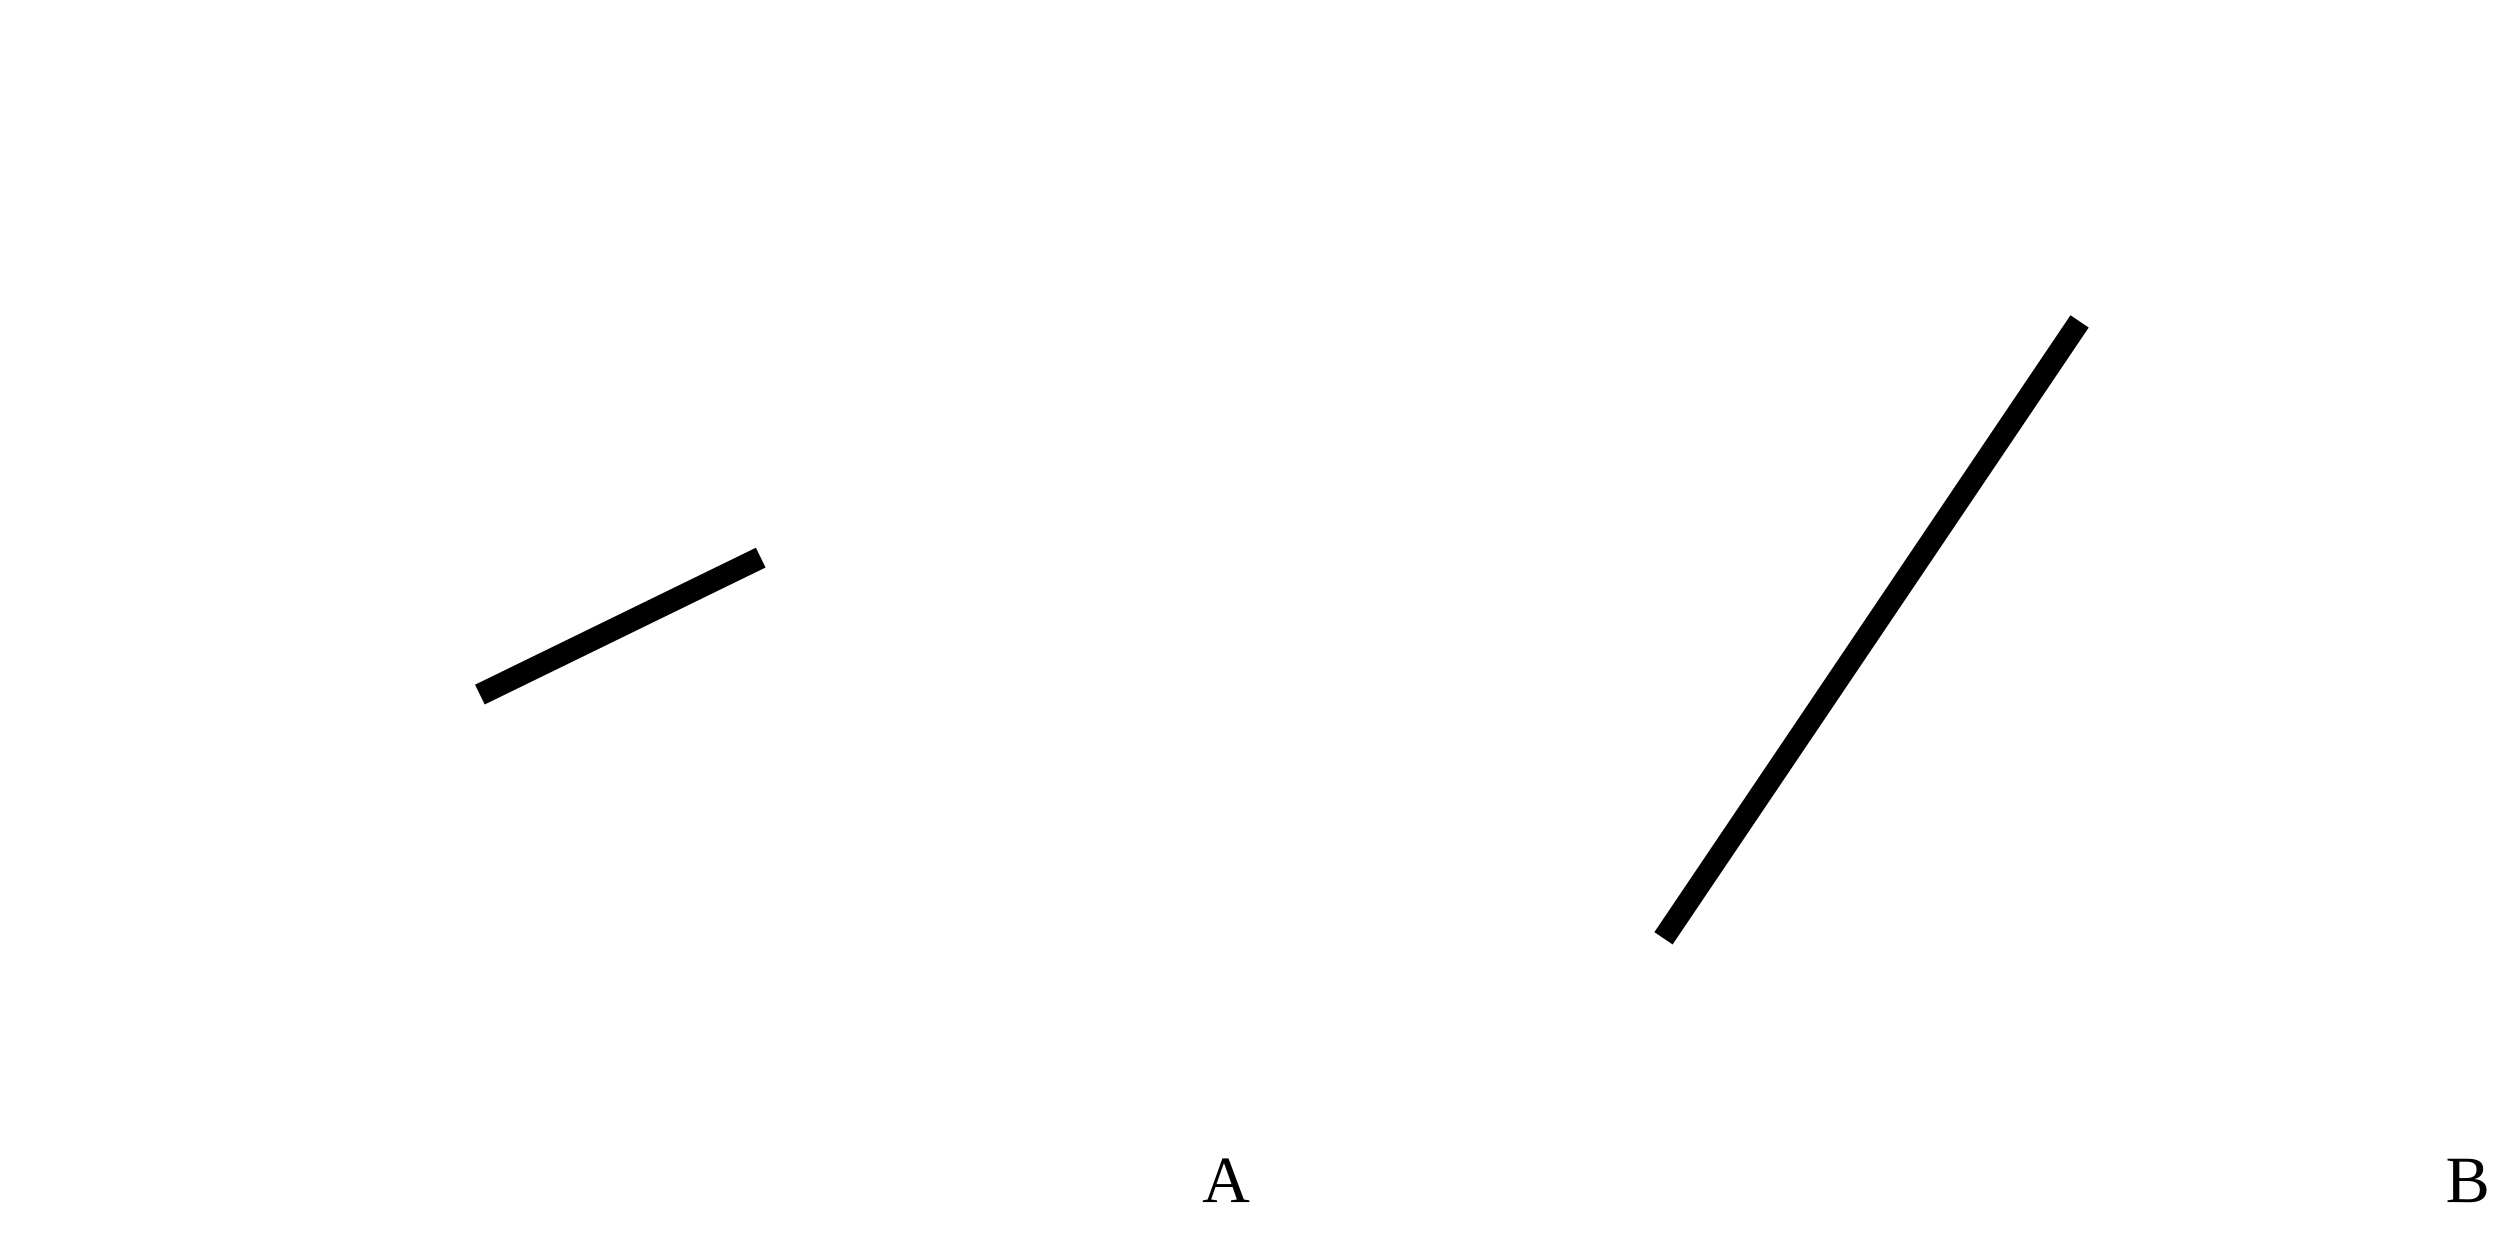
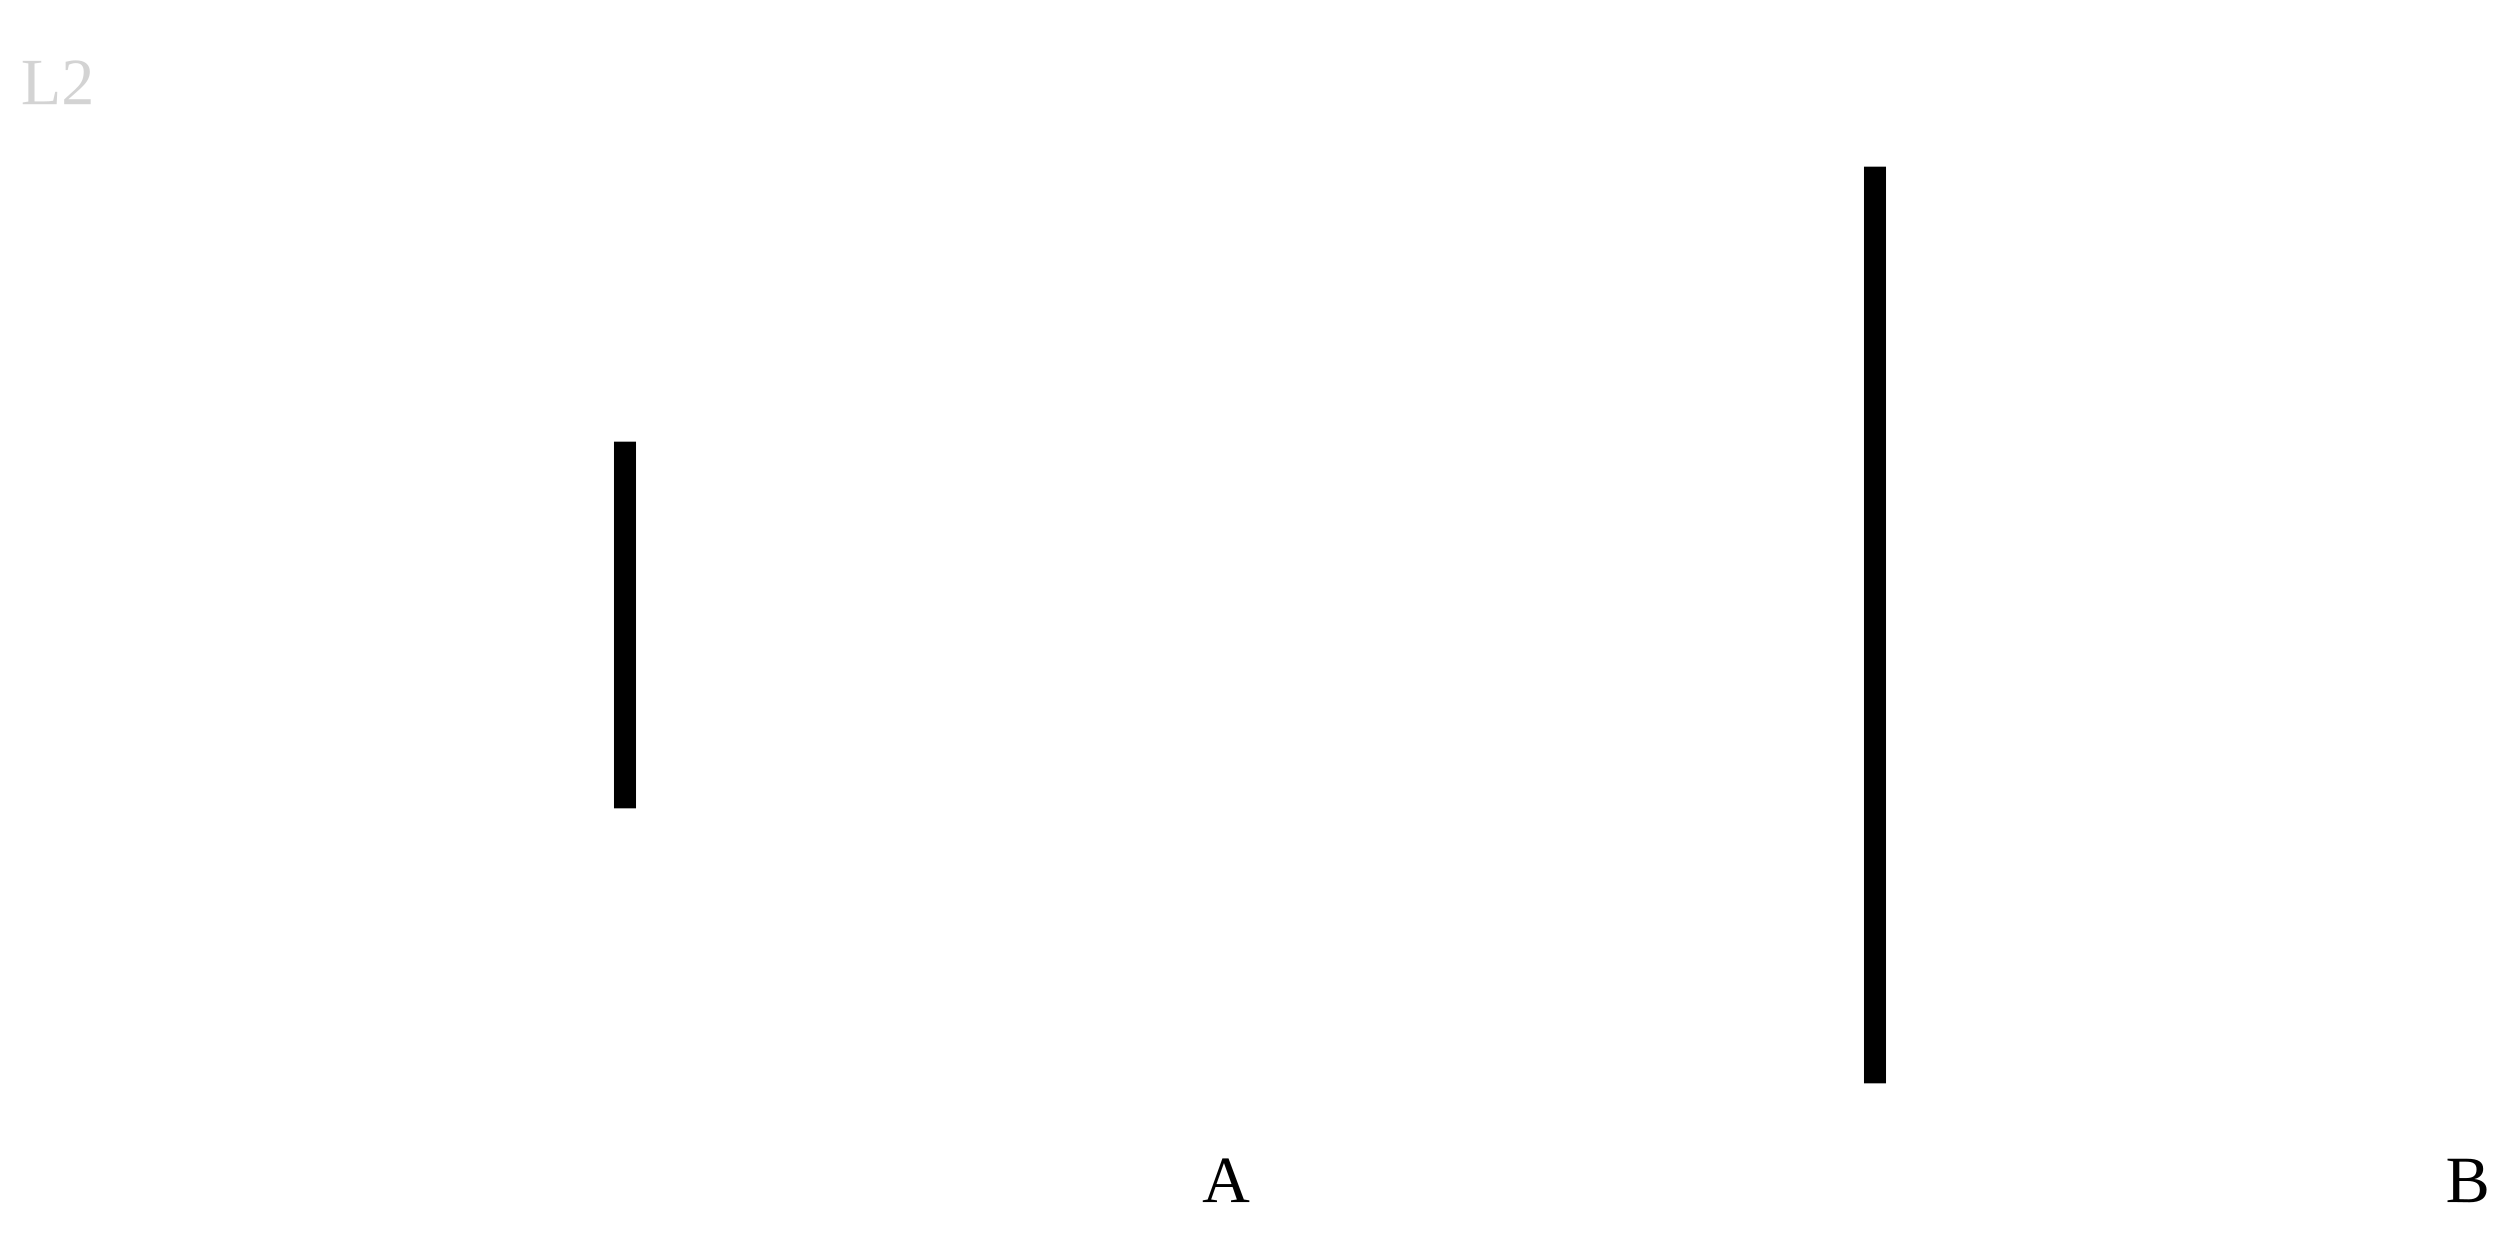
<svg xmlns="http://www.w3.org/2000/svg" baseProfile="full" height="6cm" version="1.1" width="12cm">
  <defs />
-   <line stroke="black" stroke-width="4" transform="rotate(64,112.8,112.8)" x1="3cm" x2="3cm" y1="2.25cm" y2="3.75cm" />
-   <line stroke="black" stroke-width="4" transform="rotate(34,338.4,112.8)" x1="9cm" x2="9cm" y1="1.214cm" y2="4.786cm" />
+   <text fill="lightgray" x="0.1cm" y="0.5cm">L2</text>
+   <line stroke="black" stroke-width="4" x1="3cm" x2="3cm" y1="2.12cm" y2="3.88cm" />
+   <line stroke="black" stroke-width="4" x1="9cm" x2="9cm" y1="0.8cm" y2="5.2cm" />
  <text x="218.08" y="218.08">A</text>
  <text x="443.68" y="218.08">B</text>
</svg>
